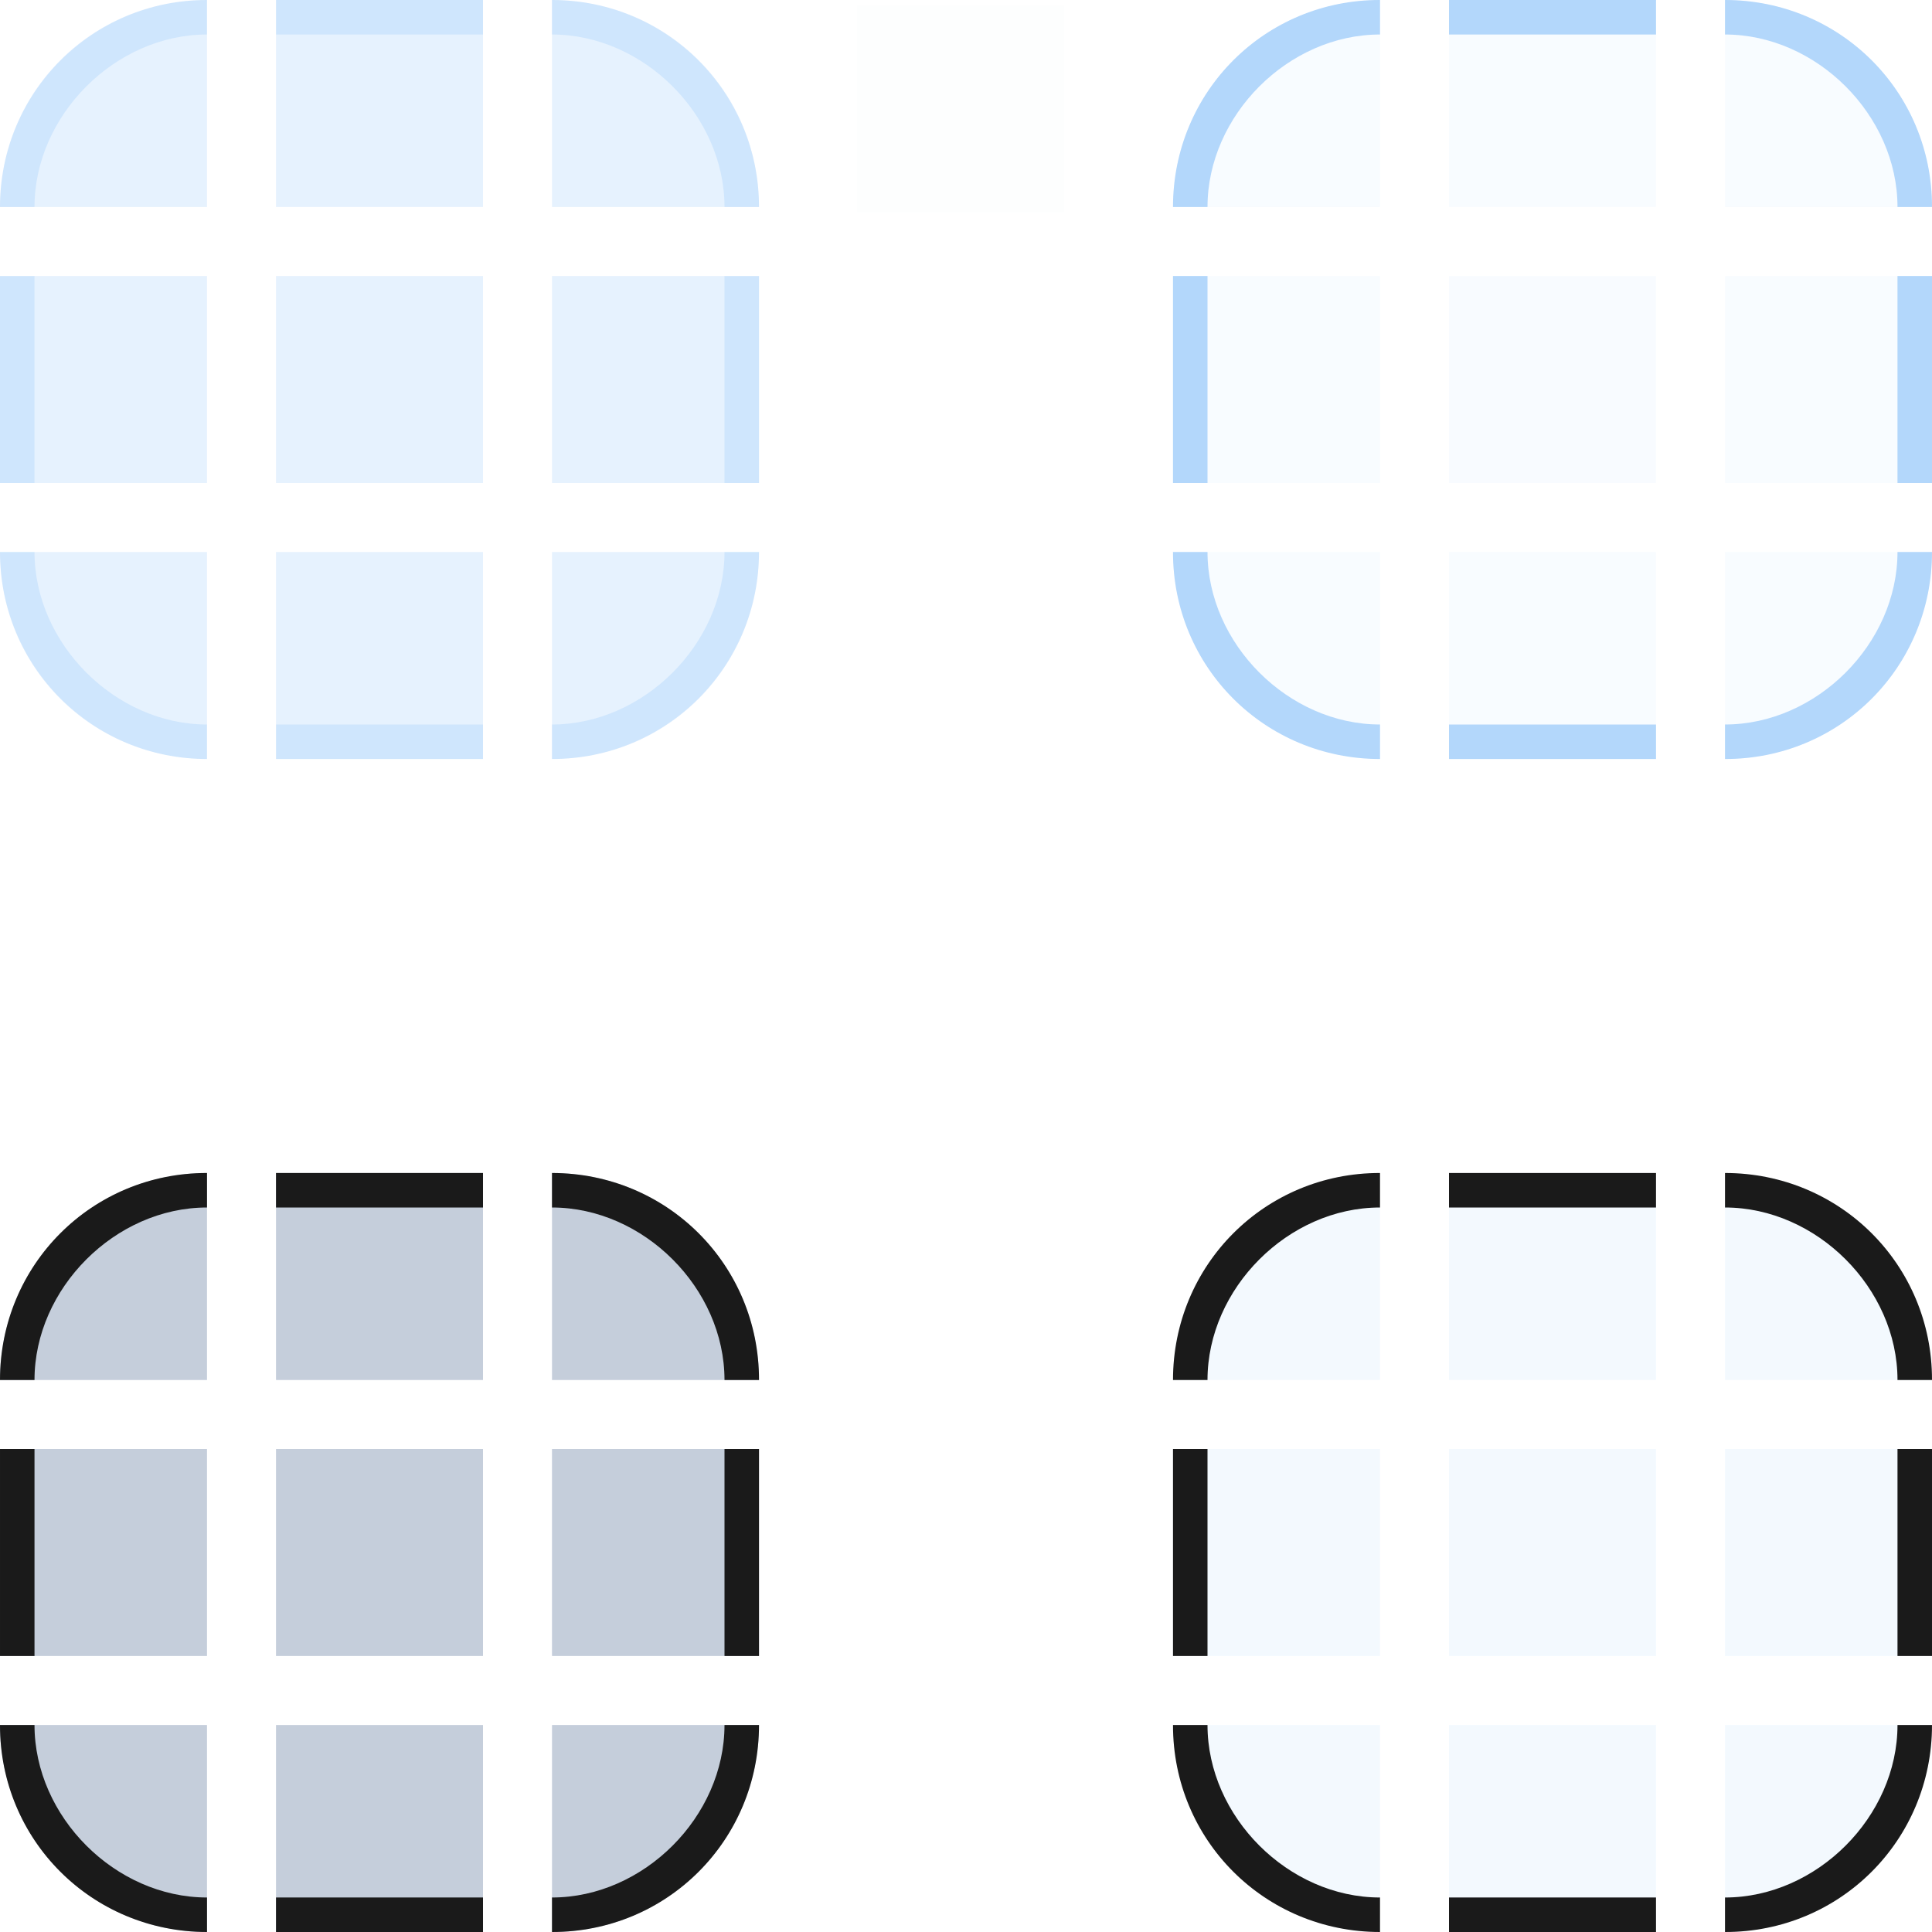
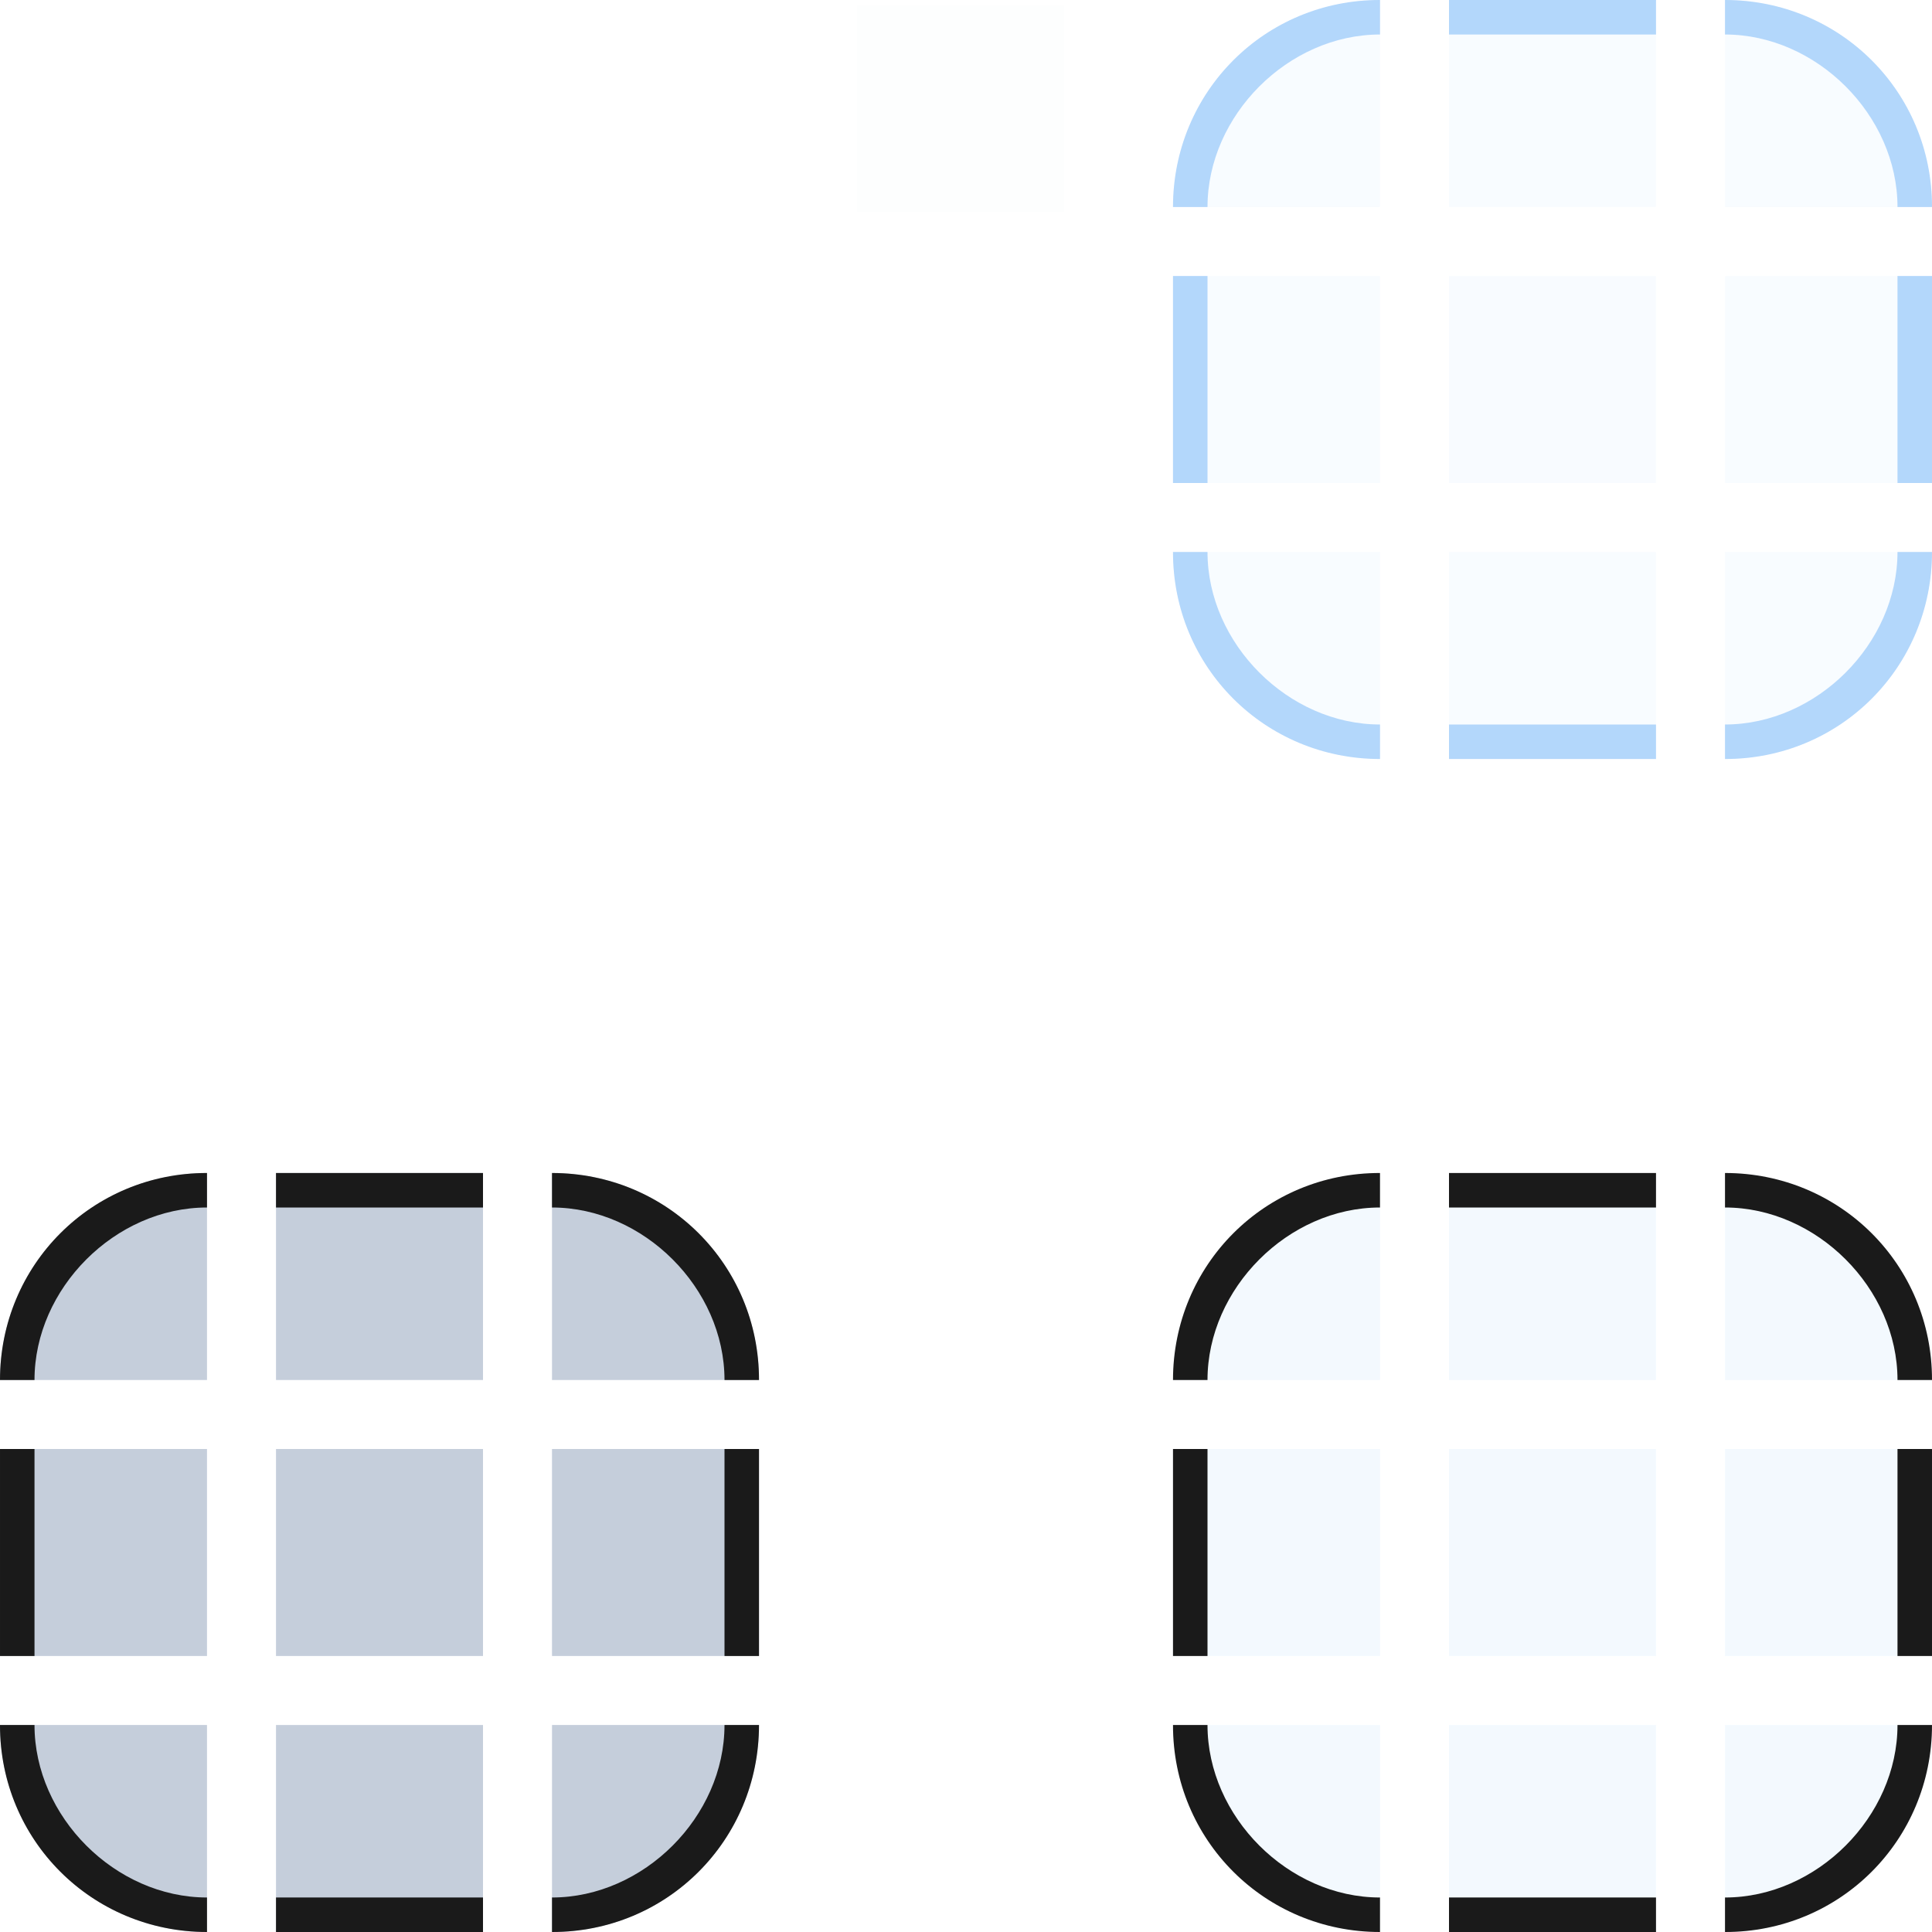
<svg xmlns="http://www.w3.org/2000/svg" xmlns:xlink="http://www.w3.org/1999/xlink" width="59.733" height="59.733" id="svg2" version="1.1" viewBox="0 0 56 56">
  <defs id="defs4">
    <linearGradient id="gradient0" gradientTransform="scale(0.3535574,2.828395)" gradientUnits="userSpaceOnUse" x1="16.535" y1="29.958" x2="16.535" y2="49.24" spreadMethod="pad">
      <stop stop-color="#ffffff" offset="0" stop-opacity="0.497" id="stop7" />
      <stop stop-color="#ffffff" offset="1" stop-opacity="0" id="stop9" />
    </linearGradient>
    <linearGradient id="gradient1" gradientTransform="scale(0.3535574,2.828395)" gradientUnits="userSpaceOnUse" x1="16.535" y1="29.958" x2="16.535" y2="49.24" spreadMethod="pad">
      <stop stop-color="#ffffff" offset="0" stop-opacity="0.497" id="stop12" />
      <stop stop-color="#ffffff" offset="1" stop-opacity="0" id="stop14" />
    </linearGradient>
    <linearGradient id="gradient1-9" gradientTransform="scale(0.3535574,2.828395)" gradientUnits="userSpaceOnUse" x1="16.535" y1="29.958" x2="16.535" y2="49.24" spreadMethod="pad">
      <stop stop-color="#ffffff" offset="0" stop-opacity="0.497" id="stop12-3" />
      <stop stop-color="#ffffff" offset="1" stop-opacity="0" id="stop14-8" />
    </linearGradient>
    <linearGradient id="gradient0-7" gradientTransform="scale(0.3535574,2.828395)" gradientUnits="userSpaceOnUse" x1="16.535" y1="29.958" x2="16.535" y2="49.24" spreadMethod="pad">
      <stop stop-color="#ffffff" offset="0" stop-opacity="0.497" id="stop7-6" />
      <stop stop-color="#ffffff" offset="1" stop-opacity="0" id="stop9-2" />
    </linearGradient>
    <linearGradient xlink:href="#gradient1" id="linearGradient4154" gradientUnits="userSpaceOnUse" gradientTransform="matrix(0.3535574,0,0,2.828395,40.99997,150.0004)" spreadMethod="pad" x1="16.535" y1="29.958" x2="16.535" y2="49.24" />
    <linearGradient xlink:href="#gradient0" id="linearGradient4158" gradientUnits="userSpaceOnUse" gradientTransform="matrix(0.3535574,0,0,2.828395,14,150.0004)" spreadMethod="pad" x1="16.535" y1="29.958" x2="16.535" y2="49.24" />
    <linearGradient xlink:href="#gradient1-9" id="linearGradient6639" gradientUnits="userSpaceOnUse" gradientTransform="matrix(0.3535574,0,0,2.828395,-85.00003,18.0004)" spreadMethod="pad" x1="16.535" y1="29.958" x2="16.535" y2="49.24" />
    <linearGradient xlink:href="#gradient0-7" id="linearGradient6643" gradientUnits="userSpaceOnUse" gradientTransform="matrix(0.3535574,0,0,2.828395,-112,18.0004)" spreadMethod="pad" x1="16.535" y1="29.958" x2="16.535" y2="49.24" />
  </defs>
-   <rect style="color:#000000;display:inline;overflow:visible;visibility:visible;opacity:0.1;fill:#0078f1;fill-opacity:1;fill-rule:nonzero;stroke:none;stroke-width:1.4;marker:none;enable-background:accumulate" id="normal-center" width="6" height="6" x="8" y="8" />
-   <g id="normal-top">
-     <rect y="-1.7404556e-05" x="8" height="6" width="6" id="rect4846-6-6-4-8" style="color:#000000;display:inline;overflow:visible;visibility:visible;opacity:0.1;fill:#0078f1;fill-opacity:1;fill-rule:nonzero;stroke:none;stroke-width:0.732;marker:none;enable-background:accumulate" />
-     <path id="rect3311-3-4-5" d="m 8,0 v 1 h 6 l 2.17e-4,-1 z" style="fill:#0078f1;fill-opacity:1;stroke:none;opacity:0.1" />
+   <rect style="color:#000000;display:inline;overflow:visible;visibility:visible;opacity:0.01;fill:#000000;fill-opacity:0.01;fill-rule:nonzero;stroke:none;stroke-width:1.4;marker:none;enable-background:accumulate" id="normal-center" width="6" height="6" x="8" y="8" />
+   <g id="normal-top" style="fill:#000000;fill-opacity:0.01;opacity:0.01">
+     <rect y="-1.7404556e-05" x="8" height="6" width="6" id="rect4846-6-6-4-8" style="color:#000000;display:inline;overflow:visible;visibility:visible;opacity:0.1;fill:#000000;fill-opacity:0.01;fill-rule:nonzero;stroke:none;stroke-width:0.732;marker:none;enable-background:accumulate" />
+     <path id="rect3311-3-4-5" d="m 8,0 v 1 h 6 l 2.17e-4,-1 z" style="fill:#000000;fill-opacity:0.01;stroke:none;opacity:0.1" />
  </g>
-   <g id="normal-left">
-     <rect transform="rotate(-90)" y="0" x="-14" height="6" width="6" id="rect4846-4-6-1-7" style="color:#000000;display:inline;overflow:visible;visibility:visible;opacity:0.1;fill:#0078f1;fill-opacity:1;fill-rule:nonzero;stroke:none;stroke-width:0.732;marker:none;enable-background:accumulate" />
-     <path style="fill:#0078f1;fill-opacity:1;stroke:none;opacity:0.1" d="M 2.17e-4,14 H 1 V 8 H 2.17e-4 Z" id="path5280-4-6-2" />
+   <g id="normal-left" style="fill:#000000;fill-opacity:0.01;opacity:0.01">
+     <rect transform="rotate(-90)" y="0" x="-14" height="6" width="6" id="rect4846-4-6-1-7" style="color:#000000;display:inline;overflow:visible;visibility:visible;opacity:0.1;fill:#000000;fill-opacity:0.01;fill-rule:nonzero;stroke:none;stroke-width:0.732;marker:none;enable-background:accumulate" />
+     <path style="fill:#000000;fill-opacity:0.01;stroke:none;opacity:0.1" d="M 2.17e-4,14 H 1 V 8 H 2.17e-4 Z" id="path5280-4-6-2" />
  </g>
-   <g id="normal-bottom">
-     <rect transform="scale(-1)" y="-22" x="-14" height="6" width="6" id="rect4846-5-6-5" style="color:#000000;display:inline;overflow:visible;visibility:visible;opacity:0.1;fill:#0078f1;fill-opacity:1;fill-rule:nonzero;stroke:none;stroke-width:0.732;marker:none;enable-background:accumulate" />
-     <path style="fill:#0078f1;fill-opacity:1;stroke:none;opacity:0.1" d="M 8,22 8,21 h 6 l 2.17e-4,1 z" id="path5290-8-3-2" />
+   <g id="normal-bottom" style="fill:#000000;fill-opacity:0.01;opacity:0.01">
+     <rect transform="scale(-1)" y="-22" x="-14" height="6" width="6" id="rect4846-5-6-5" style="color:#000000;display:inline;overflow:visible;visibility:visible;opacity:0.1;fill:#000000;fill-opacity:0.01;fill-rule:nonzero;stroke:none;stroke-width:0.732;marker:none;enable-background:accumulate" />
+     <path style="fill:#000000;fill-opacity:0.01;stroke:none;opacity:0.1" d="M 8,22 8,21 h 6 l 2.17e-4,1 z" id="path5290-8-3-2" />
  </g>
-   <g id="normal-right">
-     <rect transform="rotate(90)" y="-22" x="8" height="6" width="6" id="rect4846-4-2-9-6-5" style="color:#000000;display:inline;overflow:visible;visibility:visible;opacity:0.1;fill:#0078f1;fill-opacity:1;fill-rule:nonzero;stroke:none;stroke-width:0.732;marker:none;enable-background:accumulate" />
-     <path style="fill:#0078f1;fill-opacity:1;stroke:none;opacity:0.1" d="M 22,14 H 21 V 8 h 1 z" id="path5270-4-2-3" />
+   <g id="normal-right" style="fill:#000000;fill-opacity:0.01;opacity:0.01">
+     <rect transform="rotate(90)" y="-22" x="8" height="6" width="6" id="rect4846-4-2-9-6-5" style="color:#000000;display:inline;overflow:visible;visibility:visible;opacity:0.1;fill:#000000;fill-opacity:0.01;fill-rule:nonzero;stroke:none;stroke-width:0.732;marker:none;enable-background:accumulate" />
+     <path style="fill:#000000;fill-opacity:0.01;stroke:none;opacity:0.1" d="M 22,14 H 21 V 8 h 1 z" id="path5270-4-2-3" />
  </g>
-   <g id="normal-topleft">
-     <path id="path3895" d="m 6,0 v 6 h -6 c 0,-3.324 2.676,-6 6,-6 z" style="opacity:0.1;fill:#0078f1;fill-opacity:1;fill-rule:nonzero;stroke:none" />
-     <path style="fill:#0078f1;fill-opacity:1;fill-rule:nonzero;stroke:none;opacity:0.1" d="M 6,0 V 1 C 3.342,1 1,3.344 1,6 H 0 C 0,2.662 2.664,-0.005 6,0 Z" id="path3897" />
+   <g id="normal-topleft" style="fill:#000000;fill-opacity:0.01;opacity:0.01">
+     <path id="path3895" d="m 6,0 v 6 h -6 c 0,-3.324 2.676,-6 6,-6 z" style="opacity:0.1;fill:#000000;fill-opacity:0.01;fill-rule:nonzero;stroke:none" />
+     <path style="fill:#000000;fill-opacity:0.01;fill-rule:nonzero;stroke:none;opacity:0.1" d="M 6,0 V 1 C 3.342,1 1,3.344 1,6 H 0 C 0,2.662 2.664,-0.005 6,0 Z" id="path3897" />
  </g>
-   <g id="normal-topright">
-     <path id="path3895-6" d="M 22,6 H 16 V 0 c 3.324,0 6,2.676 6,6 z" style="opacity:0.1;fill:#0078f1;fill-opacity:1;fill-rule:nonzero;stroke:none" />
-     <path style="fill:#0078f1;fill-opacity:1;fill-rule:nonzero;stroke:none;opacity:0.1" d="M 22,6 H 21 C 21,3.342 18.656,1 16,1 V 0 c 3.338,0 6.005,2.664 6,6 z" id="path3897-3" />
+   <g id="normal-topright" style="fill:#000000;fill-opacity:0.01;opacity:0.01">
+     <path id="path3895-6" d="M 22,6 H 16 V 0 c 3.324,0 6,2.676 6,6 z" style="opacity:0.1;fill:#000000;fill-opacity:0.01;fill-rule:nonzero;stroke:none" />
+     <path style="fill:#000000;fill-opacity:0.01;fill-rule:nonzero;stroke:none;opacity:0.1" d="M 22,6 H 21 C 21,3.342 18.656,1 16,1 V 0 c 3.338,0 6.005,2.664 6,6 z" id="path3897-3" />
  </g>
-   <g id="normal-bottomleft">
-     <path id="path3895-5" d="m 0,16 h 6 v 6 C 2.676,22 0,19.324 0,16 Z" style="opacity:0.1;fill:#0078f1;fill-opacity:1;fill-rule:nonzero;stroke:none" />
-     <path style="fill:#0078f1;fill-opacity:1;fill-rule:nonzero;stroke:none;opacity:0.1" d="m 0,16 h 1 c 0,2.658 2.344,5 5,5 v 1 C 2.662,22 -0.005,19.336 0,16 Z" id="path3897-6" />
+   <g id="normal-bottomleft" style="fill:#000000;fill-opacity:0.01;opacity:0.01">
+     <path id="path3895-5" d="m 0,16 h 6 v 6 C 2.676,22 0,19.324 0,16 Z" style="opacity:0.1;fill:#000000;fill-opacity:0.01;fill-rule:nonzero;stroke:none" />
+     <path style="fill:#000000;fill-opacity:0.01;fill-rule:nonzero;stroke:none;opacity:0.1" d="m 0,16 h 1 c 0,2.658 2.344,5 5,5 v 1 C 2.662,22 -0.005,19.336 0,16 Z" id="path3897-6" />
  </g>
-   <g id="normal-bottomright">
-     <path id="path3895-3" d="m 16,22 v -6 h 6 c 0,3.324 -2.676,6 -6,6 z" style="opacity:0.1;fill:#0078f1;fill-opacity:1;fill-rule:nonzero;stroke:none" />
-     <path style="fill:#0078f1;fill-opacity:1;fill-rule:nonzero;stroke:none;opacity:0.1" d="m 16,22 v -1 c 2.658,0 5,-2.344 5,-5 h 1 c 0,3.338 -2.664,6.005 -6,6 z" id="path3897-1" />
+   <g id="normal-bottomright" style="fill:#000000;fill-opacity:0.01;opacity:0.01">
+     <path id="path3895-3" d="m 16,22 v -6 h 6 c 0,3.324 -2.676,6 -6,6 z" style="opacity:0.1;fill:#000000;fill-opacity:0.01;fill-rule:nonzero;stroke:none" />
+     <path style="fill:#000000;fill-opacity:0.01;fill-rule:nonzero;stroke:none;opacity:0.1" d="m 16,22 v -1 c 2.658,0 5,-2.344 5,-5 h 1 c 0,3.338 -2.664,6.005 -6,6 z" id="path3897-1" />
  </g>
  <rect style="color:#000000;display:inline;overflow:visible;visibility:visible;opacity:0.03;fill:#0078f1;fill-opacity:1;fill-rule:nonzero;stroke:none;stroke-width:1.4;marker:none;enable-background:accumulate" id="selected+hover-center" width="6" height="6" x="42" y="8" />
  <g id="selected+hover-top" style="opacity:0.3;fill:#0078f1;fill-opacity:1">
    <rect y="-1.7e-05" x="42" height="6" width="6" id="rect4846-6-6-4-8-8" style="color:#000000;display:inline;overflow:visible;visibility:visible;opacity:0.1;fill:#0078f1;fill-opacity:1;fill-rule:nonzero;stroke:none;stroke-width:0.732;marker:none;enable-background:accumulate" />
    <path id="rect3311-3-4-5-7" d="m 42,4e-7 v 1 h 6 l 2.17e-4,-1 z" style="fill:#0078f1;fill-opacity:1;stroke:none" />
  </g>
  <g id="selected+hover-left" style="fill:#0078f1;fill-opacity:1;opacity:0.3">
    <rect transform="rotate(-90)" y="34" x="-14" height="6" width="6" id="rect4846-4-6-1-7-5" style="color:#000000;display:inline;overflow:visible;visibility:visible;opacity:0.1;fill:#0078f1;fill-opacity:1;fill-rule:nonzero;stroke:none;stroke-width:0.732;marker:none;enable-background:accumulate" />
    <path style="fill:#0078f1;fill-opacity:1;stroke:none" d="M 34,14 H 35 V 8 h -1 z" id="path5280-4-6-2-3" />
  </g>
  <g id="selected+hover-bottom" style="fill:#0078f1;fill-opacity:1;opacity:0.3">
    <rect transform="scale(-1)" y="-22" x="-48" height="6" width="6" id="rect4846-5-6-5-7" style="color:#000000;display:inline;overflow:visible;visibility:visible;opacity:0.1;fill:#0078f1;fill-opacity:1;fill-rule:nonzero;stroke:none;stroke-width:0.732;marker:none;enable-background:accumulate" />
    <path style="fill:#0078f1;fill-opacity:1;stroke:none" d="M 42,22 42,21 h 6 l 2.17e-4,1 z" id="path5290-8-3-2-3" />
  </g>
  <g id="selected+hover-right" style="fill:#0078f1;fill-opacity:1;opacity:0.3">
    <rect transform="rotate(90)" y="-56" x="8" height="6" width="6" id="rect4846-4-2-9-6-5-0" style="color:#000000;display:inline;overflow:visible;visibility:visible;opacity:0.1;fill:#0078f1;fill-opacity:1;fill-rule:nonzero;stroke:none;stroke-width:0.732;marker:none;enable-background:accumulate" />
    <path style="fill:#0078f1;fill-opacity:1;stroke:none" d="M 56,14 H 55 V 8 h 1 z" id="path5270-4-2-3-2" />
  </g>
  <g id="selected+hover-topleft" style="fill:#0078f1;fill-opacity:1;opacity:0.3">
    <path id="path3895-53" d="M 40,4.04556e-7 V 6 h -6 c 0,-3.324 2.676,-6 6,-6 z" style="opacity:0.1;fill:#0078f1;fill-opacity:1;fill-rule:nonzero;stroke:none" />
    <path style="fill:#0078f1;fill-opacity:1;fill-rule:nonzero;stroke:none" d="M 40,4.04556e-7 V 1 c -2.658,0 -5,2.344 -5,5 h -1 c 0,-3.338 2.664,-6.005 6,-6 z" id="path3897-14" />
  </g>
  <g id="selected+hover-topright" style="fill:#0078f1;fill-opacity:1;opacity:0.3">
    <path id="path3895-6-7" d="M 56,6 H 50 V 4.04556e-7 c 3.324,0 6,2.676 6,6 z" style="opacity:0.1;fill:#0078f1;fill-opacity:1;fill-rule:nonzero;stroke:none" />
    <path style="fill:#0078f1;fill-opacity:1;fill-rule:nonzero;stroke:none" d="m 56,6 h -1 c 0,-2.658 -2.344,-5 -5,-5 V 4.04556e-7 c 3.338,0 6.005,2.664 6,6 z" id="path3897-3-5" />
  </g>
  <g id="selected+hover-bottomleft" style="fill:#0078f1;fill-opacity:1;opacity:0.3">
    <path id="path3895-5-1" d="m 34,16 h 6 v 6 c -3.324,0 -6,-2.676 -6,-6 z" style="opacity:0.1;fill:#0078f1;fill-opacity:1;fill-rule:nonzero;stroke:none" />
    <path style="fill:#0078f1;fill-opacity:1;fill-rule:nonzero;stroke:none" d="m 34,16 h 1 c 0,2.658 2.344,5 5,5 v 1 c -3.338,0 -6.005,-2.664 -6,-6 z" id="path3897-6-5" />
  </g>
  <g id="selected+hover-bottomright" style="fill:#0078f1;fill-opacity:1;opacity:0.3">
    <path id="path3895-3-0" d="m 50,22 v -6 h 6 c 0,3.324 -2.676,6 -6,6 z" style="opacity:0.1;fill:#0078f1;fill-opacity:1;fill-rule:nonzero;stroke:none" />
    <path style="fill:#0078f1;fill-opacity:1;fill-rule:nonzero;stroke:none" d="m 50,22 v -1 c 2.658,0 5,-2.344 5,-5 h 1 c 0,3.338 -2.664,6.005 -6,6 z" id="path3897-1-3" />
  </g>
  <rect style="color:#000000;display:inline;overflow:visible;visibility:visible;opacity:0.3;fill:#3b5a87;fill-opacity:1;fill-rule:nonzero;stroke:none;stroke-width:1.4;marker:none;enable-background:accumulate" id="selected-center" width="6" height="6" x="8" y="42" />
  <g id="selected-top" style="opacity:1;fill:#0078f1;fill-opacity:1">
    <rect y="34" x="8" height="6" width="6" id="rect4846-6-6-4-8-6" style="color:#000000;display:inline;overflow:visible;visibility:visible;opacity:0.3;fill:#3b5a87;fill-opacity:1;fill-rule:nonzero;stroke:none;stroke-width:0.732;marker:none;enable-background:accumulate" />
    <path id="rect3311-3-4-5-2" d="m 8,34 v 1 h 6 l 2.17e-4,-1 z" style="fill:#1a1a1a;fill-opacity:1;stroke:none" />
  </g>
  <g id="selected-left" style="opacity:1;fill:#0078f1;fill-opacity:1">
    <rect transform="rotate(-90)" y="0" x="-48" height="6" width="6" id="rect4846-4-6-1-7-3" style="color:#000000;display:inline;overflow:visible;visibility:visible;opacity:0.3;fill:#3b5a87;fill-opacity:1;fill-rule:nonzero;stroke:none;stroke-width:0.732;marker:none;enable-background:accumulate" />
    <path style="fill:#1a1a1a;fill-opacity:1;stroke:none" d="M 2.17e-4,48 H 1 V 42 H 2.17e-4 Z" id="path5280-4-6-2-4" />
  </g>
  <g id="selected-bottom" style="opacity:1;fill:#0078f1;fill-opacity:1">
    <rect transform="scale(-1)" y="-56" x="-14" height="6" width="6" id="rect4846-5-6-5-3" style="color:#000000;display:inline;overflow:visible;visibility:visible;opacity:0.3;fill:#3b5a87;fill-opacity:1;fill-rule:nonzero;stroke:none;stroke-width:0.732;marker:none;enable-background:accumulate" />
    <path style="fill:#1a1a1a;fill-opacity:1;stroke:none" d="M 8,56 8,55 h 6 l 2.17e-4,1 z" id="path5290-8-3-2-4" />
  </g>
  <g id="selected-right" style="opacity:1;fill:#0078f1;fill-opacity:1">
    <rect transform="rotate(90)" y="-22" x="42" height="6" width="6" id="rect4846-4-2-9-6-5-7" style="color:#000000;display:inline;overflow:visible;visibility:visible;opacity:0.3;fill:#3b5a87;fill-opacity:1;fill-rule:nonzero;stroke:none;stroke-width:0.732;marker:none;enable-background:accumulate" />
    <path style="fill:#1a1a1a;fill-opacity:1;stroke:none" d="M 22,48 H 21 v -6 h 1 z" id="path5270-4-2-3-9" />
  </g>
  <g id="selected-topleft" style="opacity:1;fill:#0078f1;fill-opacity:1">
    <path id="path3895-54" d="m 6,34 v 6 H 1.7000002e-5 C 1.7000002e-5,36.676 2.676,34 6,34 Z" style="opacity:0.3;fill:#3b5a87;fill-opacity:1;fill-rule:nonzero;stroke:none" />
    <path style="fill:#1a1a1a;fill-opacity:1;fill-rule:nonzero;stroke:none" d="m 6,34 v 1 C 3.342,35 1,37.344 1,40 H 0 c 0,-3.338 2.664,-6.005 6,-6 z" id="path3897-9" />
  </g>
  <g id="selected-topright" style="opacity:1;fill:#0078f1;fill-opacity:1">
    <path id="path3895-6-72" d="m 22,40 h -6 v -6 c 3.324,0 6,2.676 6,6 z" style="opacity:0.3;fill:#3b5a87;fill-opacity:1;fill-rule:nonzero;stroke:none" />
    <path style="fill:#1a1a1a;fill-opacity:1;fill-rule:nonzero;stroke:none" d="m 22,40 h -1 c 0,-2.658 -2.344,-5 -5,-5 v -1 c 3.338,0 6.005,2.664 6,6 z" id="path3897-3-8" />
  </g>
  <g id="selected-bottomleft" style="opacity:1;fill:#0078f1;fill-opacity:1">
    <path id="path3895-5-2" d="m 0,50 h 6 v 6 C 2.676,56 0,53.324 0,50 Z" style="opacity:0.3;fill:#3b5a87;fill-opacity:1;fill-rule:nonzero;stroke:none" />
    <path style="fill:#1a1a1a;fill-opacity:1;fill-rule:nonzero;stroke:none" d="m 0,50 h 1 c 0,2.658 2.344,5 5,5 v 1 C 2.662,56 -0.005,53.336 0,50 Z" id="path3897-6-8" />
  </g>
  <g id="selected-bottomright" style="opacity:1;fill:#0078f1;fill-opacity:1">
    <path id="path3895-3-7" d="m 16,56 v -6 h 6 c 0,3.324 -2.676,6 -6,6 z" style="opacity:0.3;fill:#3b5a87;fill-opacity:1;fill-rule:nonzero;stroke:none" />
    <path style="fill:#1a1a1a;fill-opacity:1;fill-rule:nonzero;stroke:none" d="m 16,56 v -1 c 2.658,0 5,-2.344 5,-5 h 1 c 0,3.338 -2.664,6.005 -6,6 z" id="path3897-1-7" />
  </g>
  <rect style="color:#000000;display:inline;overflow:visible;visibility:visible;opacity:0.05;fill:#0078f1;fill-opacity:1;fill-rule:nonzero;stroke:none;stroke-width:1.4;marker:none;enable-background:accumulate" id="hover-center" width="6" height="6" x="42" y="42" />
  <g id="hover-top" style="fill:#0078f1;fill-opacity:1">
    <rect y="34" x="42" height="6" width="6" id="rect4846-6-6-4-8-8-2" style="color:#000000;display:inline;overflow:visible;visibility:visible;opacity:0.05;fill:#0078f1;fill-opacity:1;fill-rule:nonzero;stroke:none;stroke-width:0.732;marker:none;enable-background:accumulate" />
    <path id="rect3311-3-4-5-7-5" d="m 42,34 v 1 h 6 l 2.17e-4,-1 z" style="opacity:1;fill:#1a1a1a;fill-opacity:1;stroke:none" />
  </g>
  <g id="hover-left" style="fill:#0078f1;fill-opacity:1">
    <rect transform="rotate(-90)" y="34" x="-48" height="6" width="6" id="rect4846-4-6-1-7-5-3" style="color:#000000;display:inline;overflow:visible;visibility:visible;opacity:0.05;fill:#0078f1;fill-opacity:1;fill-rule:nonzero;stroke:none;stroke-width:0.732;marker:none;enable-background:accumulate" />
    <path style="opacity:1;fill:#1a1a1a;fill-opacity:1;stroke:none" d="M 34,48 H 35 v -6 h -1 z" id="path5280-4-6-2-3-3" />
  </g>
  <g id="hover-bottom" style="fill:#0078f1;fill-opacity:1">
    <rect transform="scale(-1)" y="-56" x="-48" height="6" width="6" id="rect4846-5-6-5-7-9" style="color:#000000;display:inline;overflow:visible;visibility:visible;opacity:0.05;fill:#0078f1;fill-opacity:1;fill-rule:nonzero;stroke:none;stroke-width:0.732;marker:none;enable-background:accumulate" />
    <path style="opacity:1;fill:#1a1a1a;fill-opacity:1;stroke:none" d="M 42,56 42,55 h 6 l 2.17e-4,1 z" id="path5290-8-3-2-3-1" />
  </g>
  <g id="hover-right" style="fill:#0078f1;fill-opacity:1">
    <rect transform="rotate(90)" y="-56" x="42" height="6" width="6" id="rect4846-4-2-9-6-5-0-8" style="color:#000000;display:inline;overflow:visible;visibility:visible;opacity:0.05;fill:#0078f1;fill-opacity:1;fill-rule:nonzero;stroke:none;stroke-width:0.732;marker:none;enable-background:accumulate" />
    <path style="opacity:1;fill:#1a1a1a;fill-opacity:1;stroke:none" d="M 56,48 H 55 v -6 h 1 z" id="path5270-4-2-3-2-3" />
  </g>
  <g id="hover-topleft" style="fill:#0078f1;fill-opacity:1">
    <path id="path3895-53-8" d="m 40,34 v 6 h -6 c 0,-3.324 2.676,-6 6,-6 z" style="opacity:0.05;fill:#0078f1;fill-opacity:1;fill-rule:nonzero;stroke:none" />
    <path style="opacity:1;fill:#1a1a1a;fill-opacity:1;fill-rule:nonzero;stroke:none" d="m 40,34 v 1 c -2.658,0 -5,2.344 -5,5 h -1 c 0,-3.338 2.664,-6.005 6,-6 z" id="path3897-14-1" />
  </g>
  <g id="hover-topright" style="fill:#0078f1;fill-opacity:1">
    <path id="path3895-6-7-8" d="m 56,40 h -6 v -6 c 3.324,0 6,2.676 6,6 z" style="opacity:0.05;fill:#0078f1;fill-opacity:1;fill-rule:nonzero;stroke:none" />
    <path style="opacity:1;fill:#1a1a1a;fill-opacity:1;fill-rule:nonzero;stroke:none" d="m 56,40 h -1 c 0,-2.658 -2.344,-5 -5,-5 v -1 c 3.338,0 6.005,2.664 6,6 z" id="path3897-3-5-6" />
  </g>
  <g id="hover-bottomleft" style="fill:#0078f1;fill-opacity:1">
    <path id="path3895-5-1-7" d="m 34,50 h 6 v 6 c -3.324,0 -6,-2.676 -6,-6 z" style="opacity:0.05;fill:#0078f1;fill-opacity:1;fill-rule:nonzero;stroke:none" />
    <path style="opacity:1;fill:#1a1a1a;fill-opacity:1;fill-rule:nonzero;stroke:none" d="m 34,50 h 1 c 0,2.658 2.344,5 5,5 v 1 c -3.338,0 -6.005,-2.664 -6,-6 z" id="path3897-6-5-2" />
  </g>
  <g id="hover-bottomright" style="fill:#0078f1;fill-opacity:1">
    <path id="path3895-3-0-9" d="m 50,56 v -6 h 6 c 0,3.324 -2.676,6 -6,6 z" style="opacity:0.05;fill:#0078f1;fill-opacity:1;fill-rule:nonzero;stroke:none" />
    <path style="opacity:1;fill:#1a1a1a;fill-opacity:1;fill-rule:nonzero;stroke:none" d="m 50,56 v -1 c 2.658,0 5,-2.344 5,-5 h 1 c 0,3.338 -2.664,6.005 -6,6 z" id="path3897-1-3-3" />
  </g>
  <rect style="opacity:0.01;fill:#008080;fill-opacity:1;stroke:none" id="hint-stretch-borders" width="6" height="6" x="24.844" y="0.152" />
</svg>
